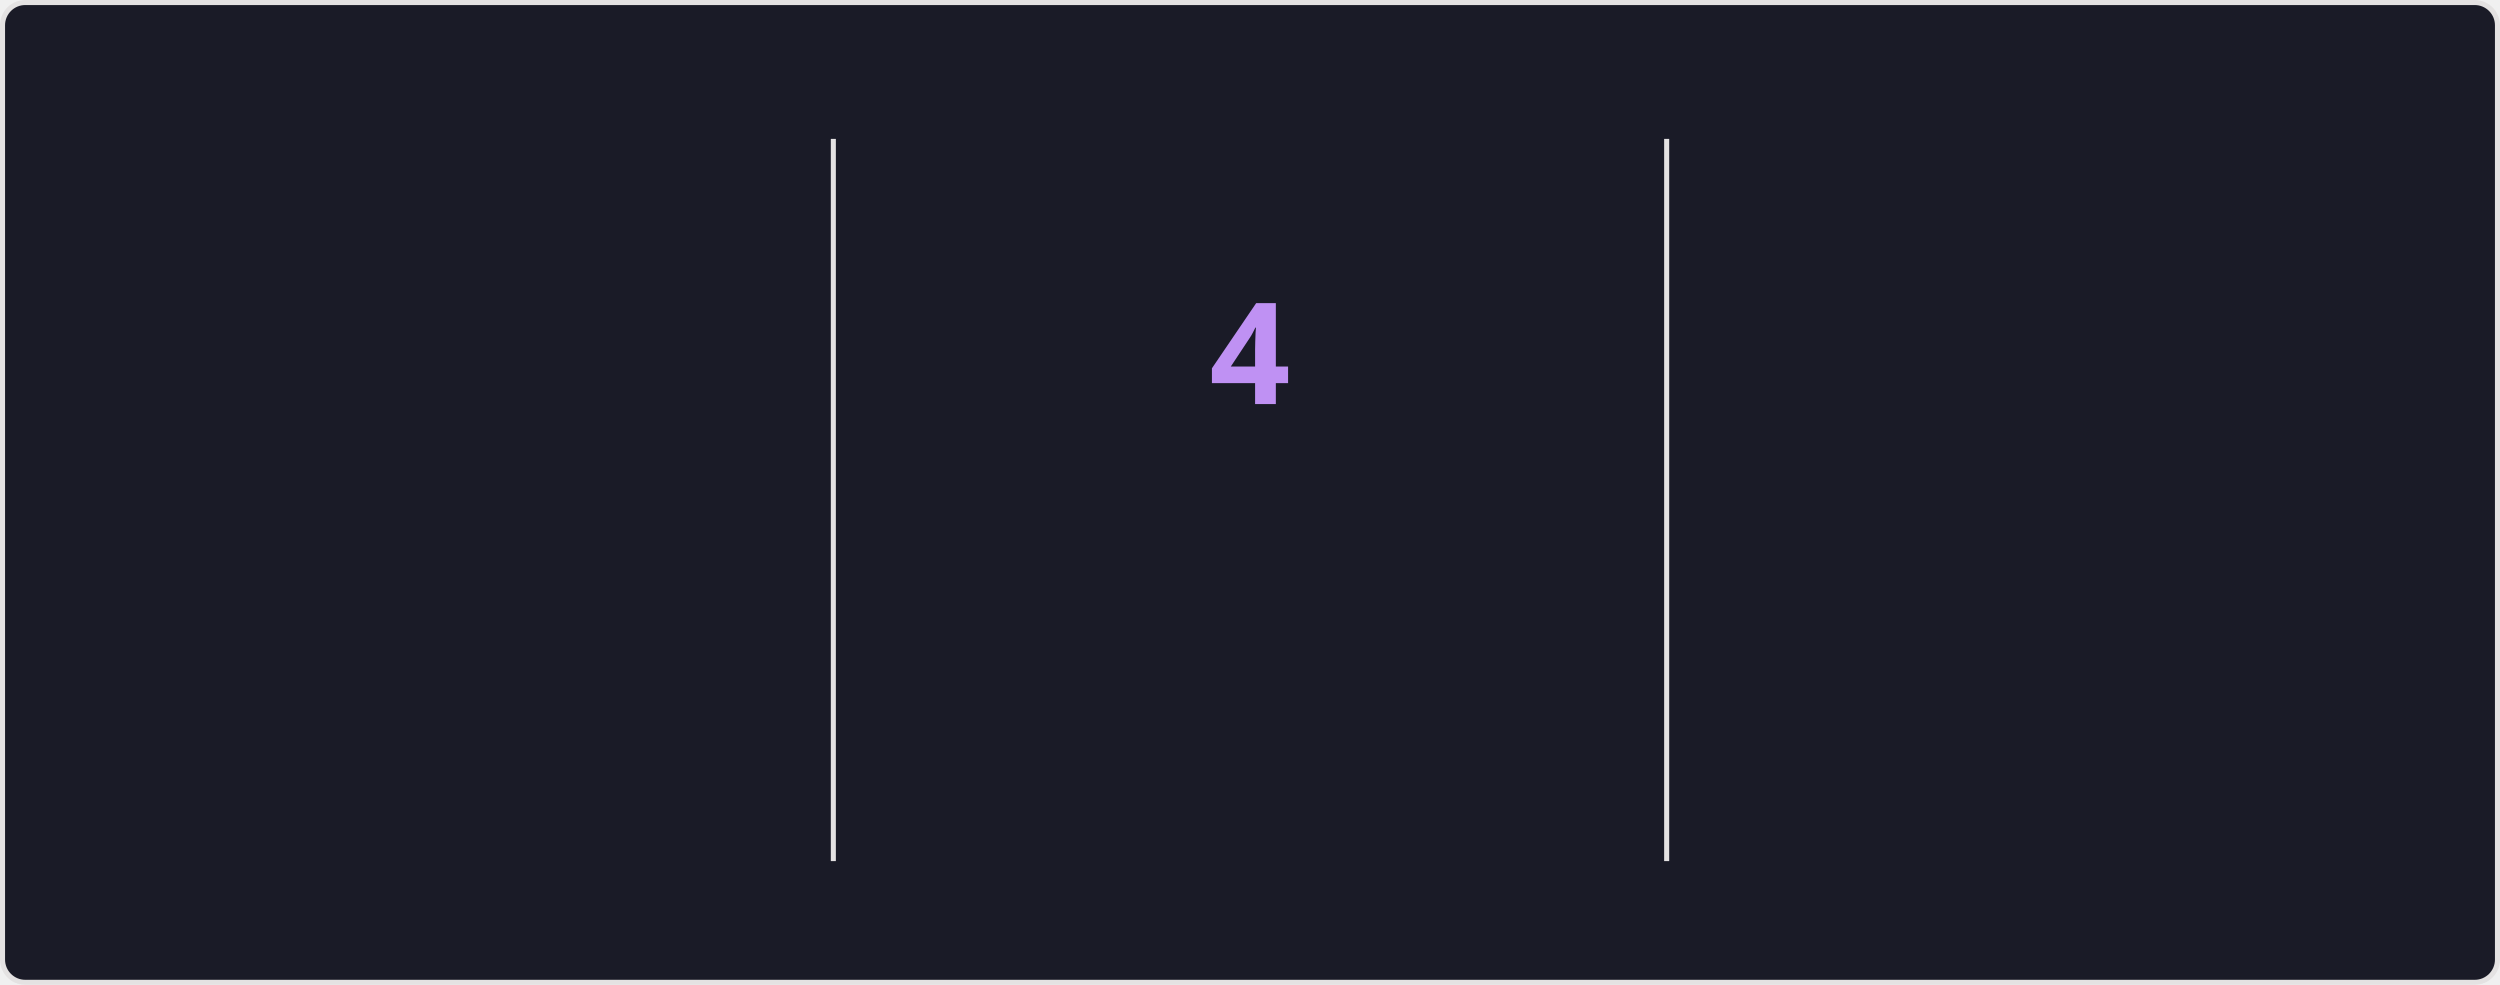
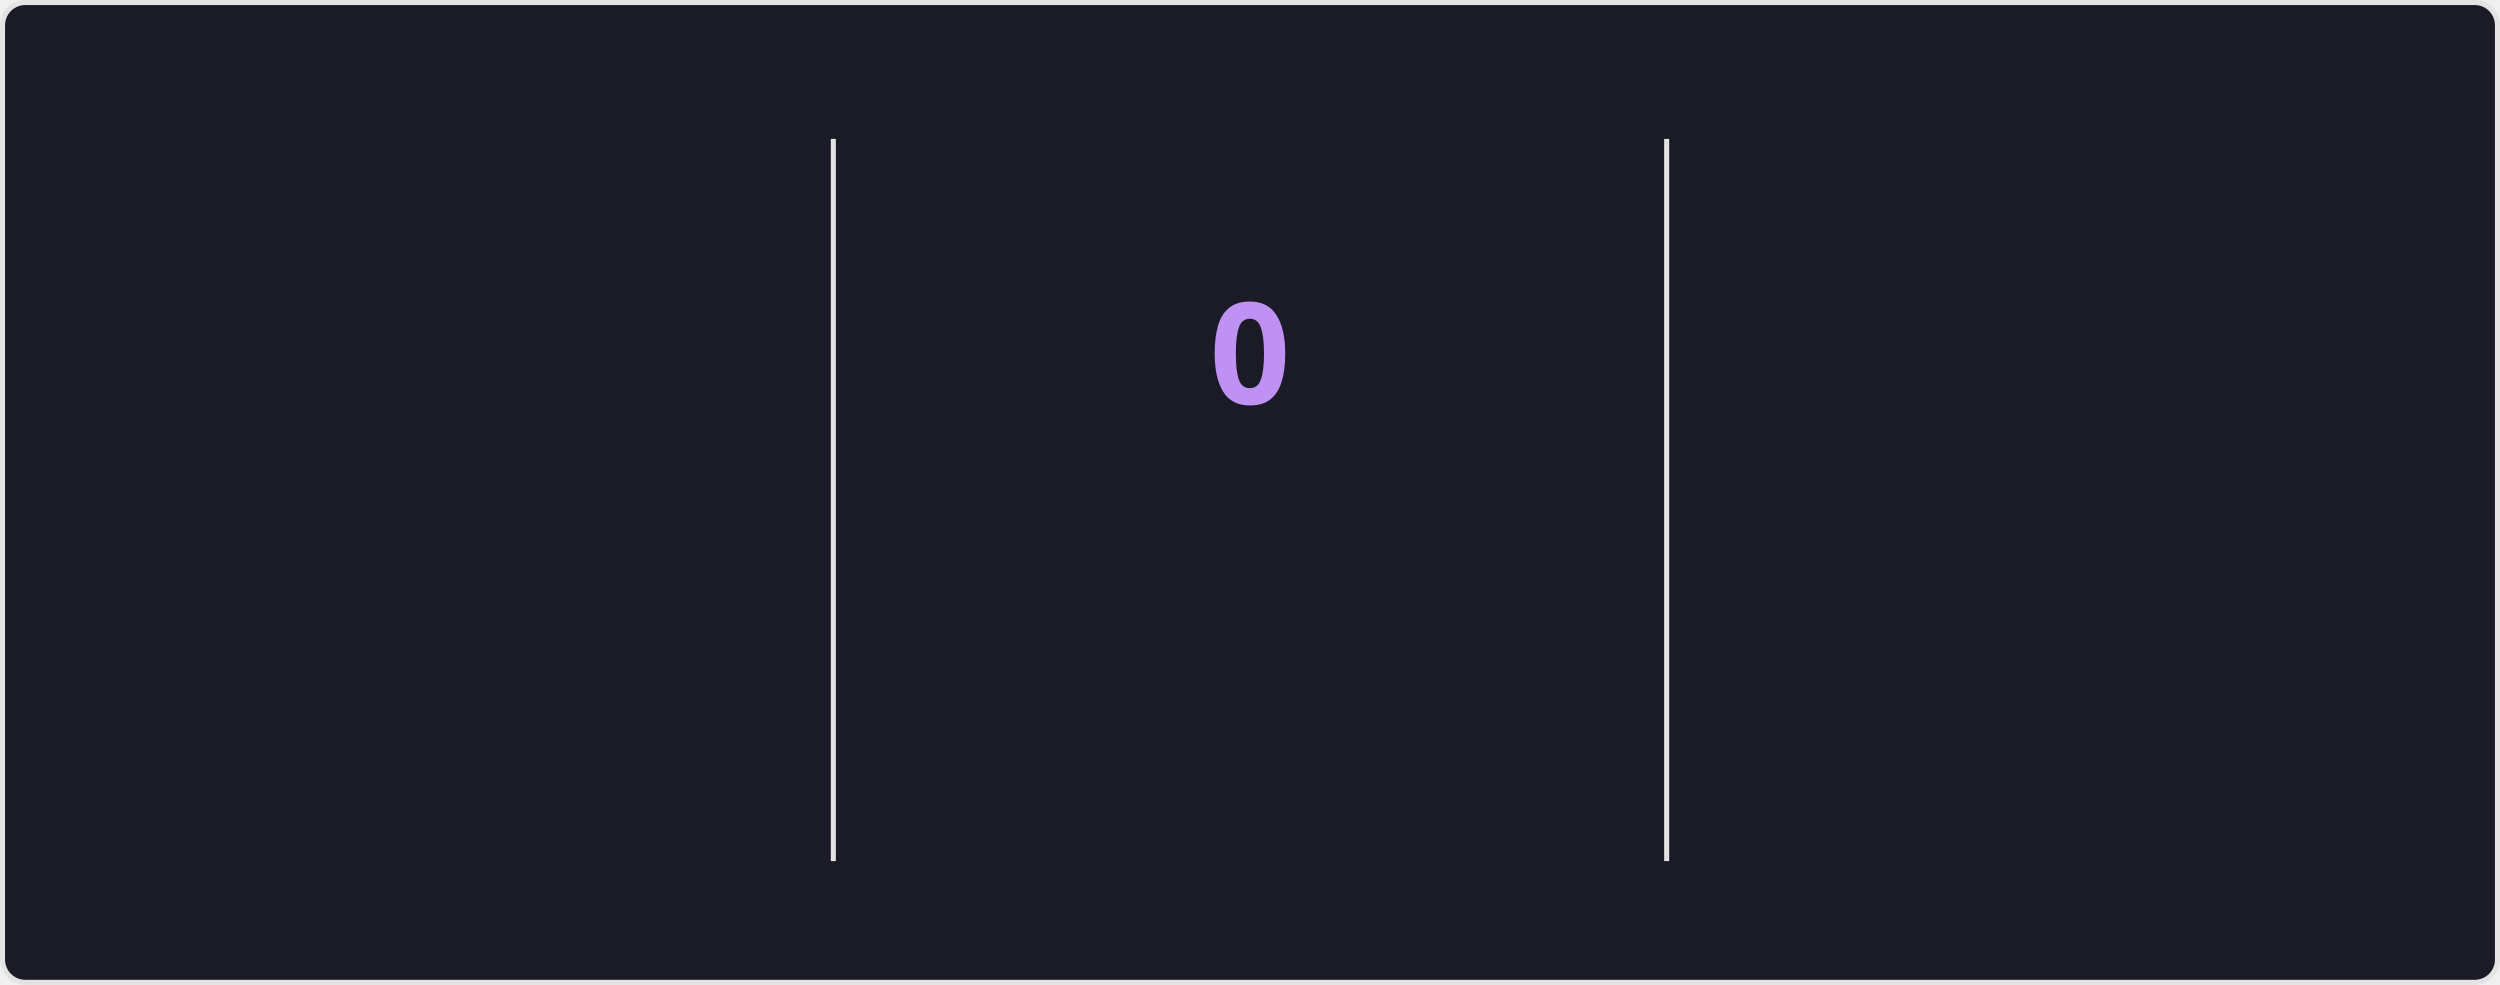
<svg xmlns="http://www.w3.org/2000/svg" style="isolation: isolate" viewBox="0 0 495 195" width="495px" height="195px" direction="ltr">
  <style>
    @keyframes currstreak {
      0% { font-size: 3px; opacity: 0.2; }
      80% { font-size: 34px; opacity: 1; }
      100% { font-size: 28px; opacity: 1; }
    }
    @keyframes fadein {
      0% { opacity: 0; }
      100% { opacity: 1; }
    }
    .big-number {
      font-family: "Segoe UI", Ubuntu, sans-serif;
      font-weight: 700;
      font-size: 28px;
      fill: #70a5fd;
    }
    .label {
      font-family: "Segoe UI", Ubuntu, sans-serif;
      font-weight: 400;
      font-size: 14px;
      fill: #70a5fd;
    }
    .range-text {
      font-family: "Segoe UI", Ubuntu, sans-serif;
      font-weight: 400;
      font-size: 12px;
      fill: #38bdae;
    }
    .current-streak-num {
      font-family: "Segoe UI", Ubuntu, sans-serif;
      font-weight: 700;
      font-size: 28px;
      fill: #bf91f3;
    }</style>
  <defs>
    <clipPath id="outer_rectangle">
      <rect width="495" height="195" rx="4.5" />
    </clipPath>
    <mask id="mask_out_ring_behind_fire">
      <rect width="495" height="195" fill="white" />
      <ellipse id="mask-ellipse" cx="247.5" cy="32" rx="13" ry="18" fill="black" />
    </mask>
  </defs>
  <g clip-path="url(#outer_rectangle)">
    <g style="isolation: isolate">
      <rect fill="#1a1b27" rx="4.5" x="0.5" y="0.5" width="494" height="194" stroke="#e4e2e2" />
    </g>
    <g style="isolation: isolate">
      <line x1="165" y1="28" x2="165" y2="170" vector-effect="non-scaling-stroke" stroke-width="1" stroke="#e4e2e2" stroke-linejoin="miter" stroke-linecap="square" stroke-miterlimit="3" />
      <line x1="330" y1="28" x2="330" y2="170" vector-effect="non-scaling-stroke" stroke-width="1" stroke="#e4e2e2" stroke-linejoin="miter" stroke-linecap="square" stroke-miterlimit="3" />
    </g>
    <g style="isolation: isolate">
      <g transform="translate(82.5, 48)">
        <text x="0" y="32" stroke-width="0" text-anchor="middle" class="big-number" style="opacity: 0; animation: fadein 0.5s linear forwards 0.6s">
            3.5K
          </text>
      </g>
      <g transform="translate(82.5, 84)">
        <text x="0" y="32" stroke-width="0" text-anchor="middle" class="label" style="opacity: 0; animation: fadein 0.5s linear forwards 0.7s">
            Total Contributions
          </text>
      </g>
      <g transform="translate(82.5, 114)">
        <text x="0" y="32" stroke-width="0" text-anchor="middle" class="range-text" style="opacity: 0; animation: fadein 0.5s linear forwards 0.8s">
            Sep 7 - Present
          </text>
      </g>
    </g>
    <g style="isolation: isolate">
      <g mask="url(#mask_out_ring_behind_fire)">
        <circle cx="247.5" cy="71" r="40" fill="none" stroke="#70a5fd" stroke-width="5" style="opacity: 0; animation: fadein 0.5s linear forwards 0.4s" />
      </g>
      <g transform="translate(247.5, 19.5)" stroke-opacity="0" style="opacity: 0; animation: fadein 0.5s linear forwards 0.6s">
        <path d="M -12 -0.5 L 15 -0.5 L 15 23.5 L -12 23.5 L -12 -0.5 Z" fill="none" />
        <path d="M 1.5 0.67 C 1.5 0.67 2.24 3.32 2.24 5.47 C 2.24 7.53 0.89 9.2 -1.17 9.2 C -3.23 9.2 -4.79 7.53 -4.79 5.47 L -4.76 5.11 C -6.78 7.51 -8 10.62 -8 13.99 C -8 18.41 -4.42 22 0 22 C 4.42 22 8 18.41 8 13.99 C 8 8.6 5.41 3.79 1.5 0.67 Z M -0.29 19 C -2.07 19 -3.51 17.6 -3.51 15.86 C -3.51 14.24 -2.46 13.1 -0.7 12.74 C 1.07 12.38 2.9 11.53 3.92 10.16 C 4.31 11.45 4.51 12.81 4.51 14.2 C 4.51 16.85 2.36 19 -0.29 19 Z" fill="#70a5fd" stroke-opacity="0" />
      </g>
      <g transform="translate(247.5, 48)">
        <text x="0" y="32" stroke-width="0" text-anchor="middle" class="current-streak-num" style="animation: currstreak 0.6s linear forwards">
-             4
+             0
          </text>
      </g>
      <g transform="translate(247.5, 108)">
        <text x="0" y="32" stroke-width="0" text-anchor="middle" class="label" style="opacity: 0; animation: fadein 0.5s linear forwards 0.9s">
            Current Streak
          </text>
      </g>
      <g transform="translate(247.5, 145)">
        <text x="0" y="21" stroke-width="0" text-anchor="middle" class="range-text" style="opacity: 0; animation: fadein 0.5s linear forwards 0.9s">
-             Sep 7 - Sep 10
+             0 days
          </text>
      </g>
    </g>
    <g style="isolation: isolate">
      <g transform="translate(412.5, 48)">
        <text x="0" y="32" stroke-width="0" text-anchor="middle" class="big-number" style="opacity: 0; animation: fadein 0.5s linear forwards 1.2s">
            27
          </text>
      </g>
      <g transform="translate(412.5, 84)">
        <text x="0" y="32" stroke-width="0" text-anchor="middle" class="label" style="opacity: 0; animation: fadein 0.5s linear forwards 1.3s">
            Longest Streak
          </text>
      </g>
      <g transform="translate(412.5, 114)">
        <text x="0" y="32" stroke-width="0" text-anchor="middle" class="range-text" style="opacity: 0; animation: fadein 0.5s linear forwards 1.4s">
            Jul 27 - Aug 22
          </text>
      </g>
    </g>
  </g>
</svg>
